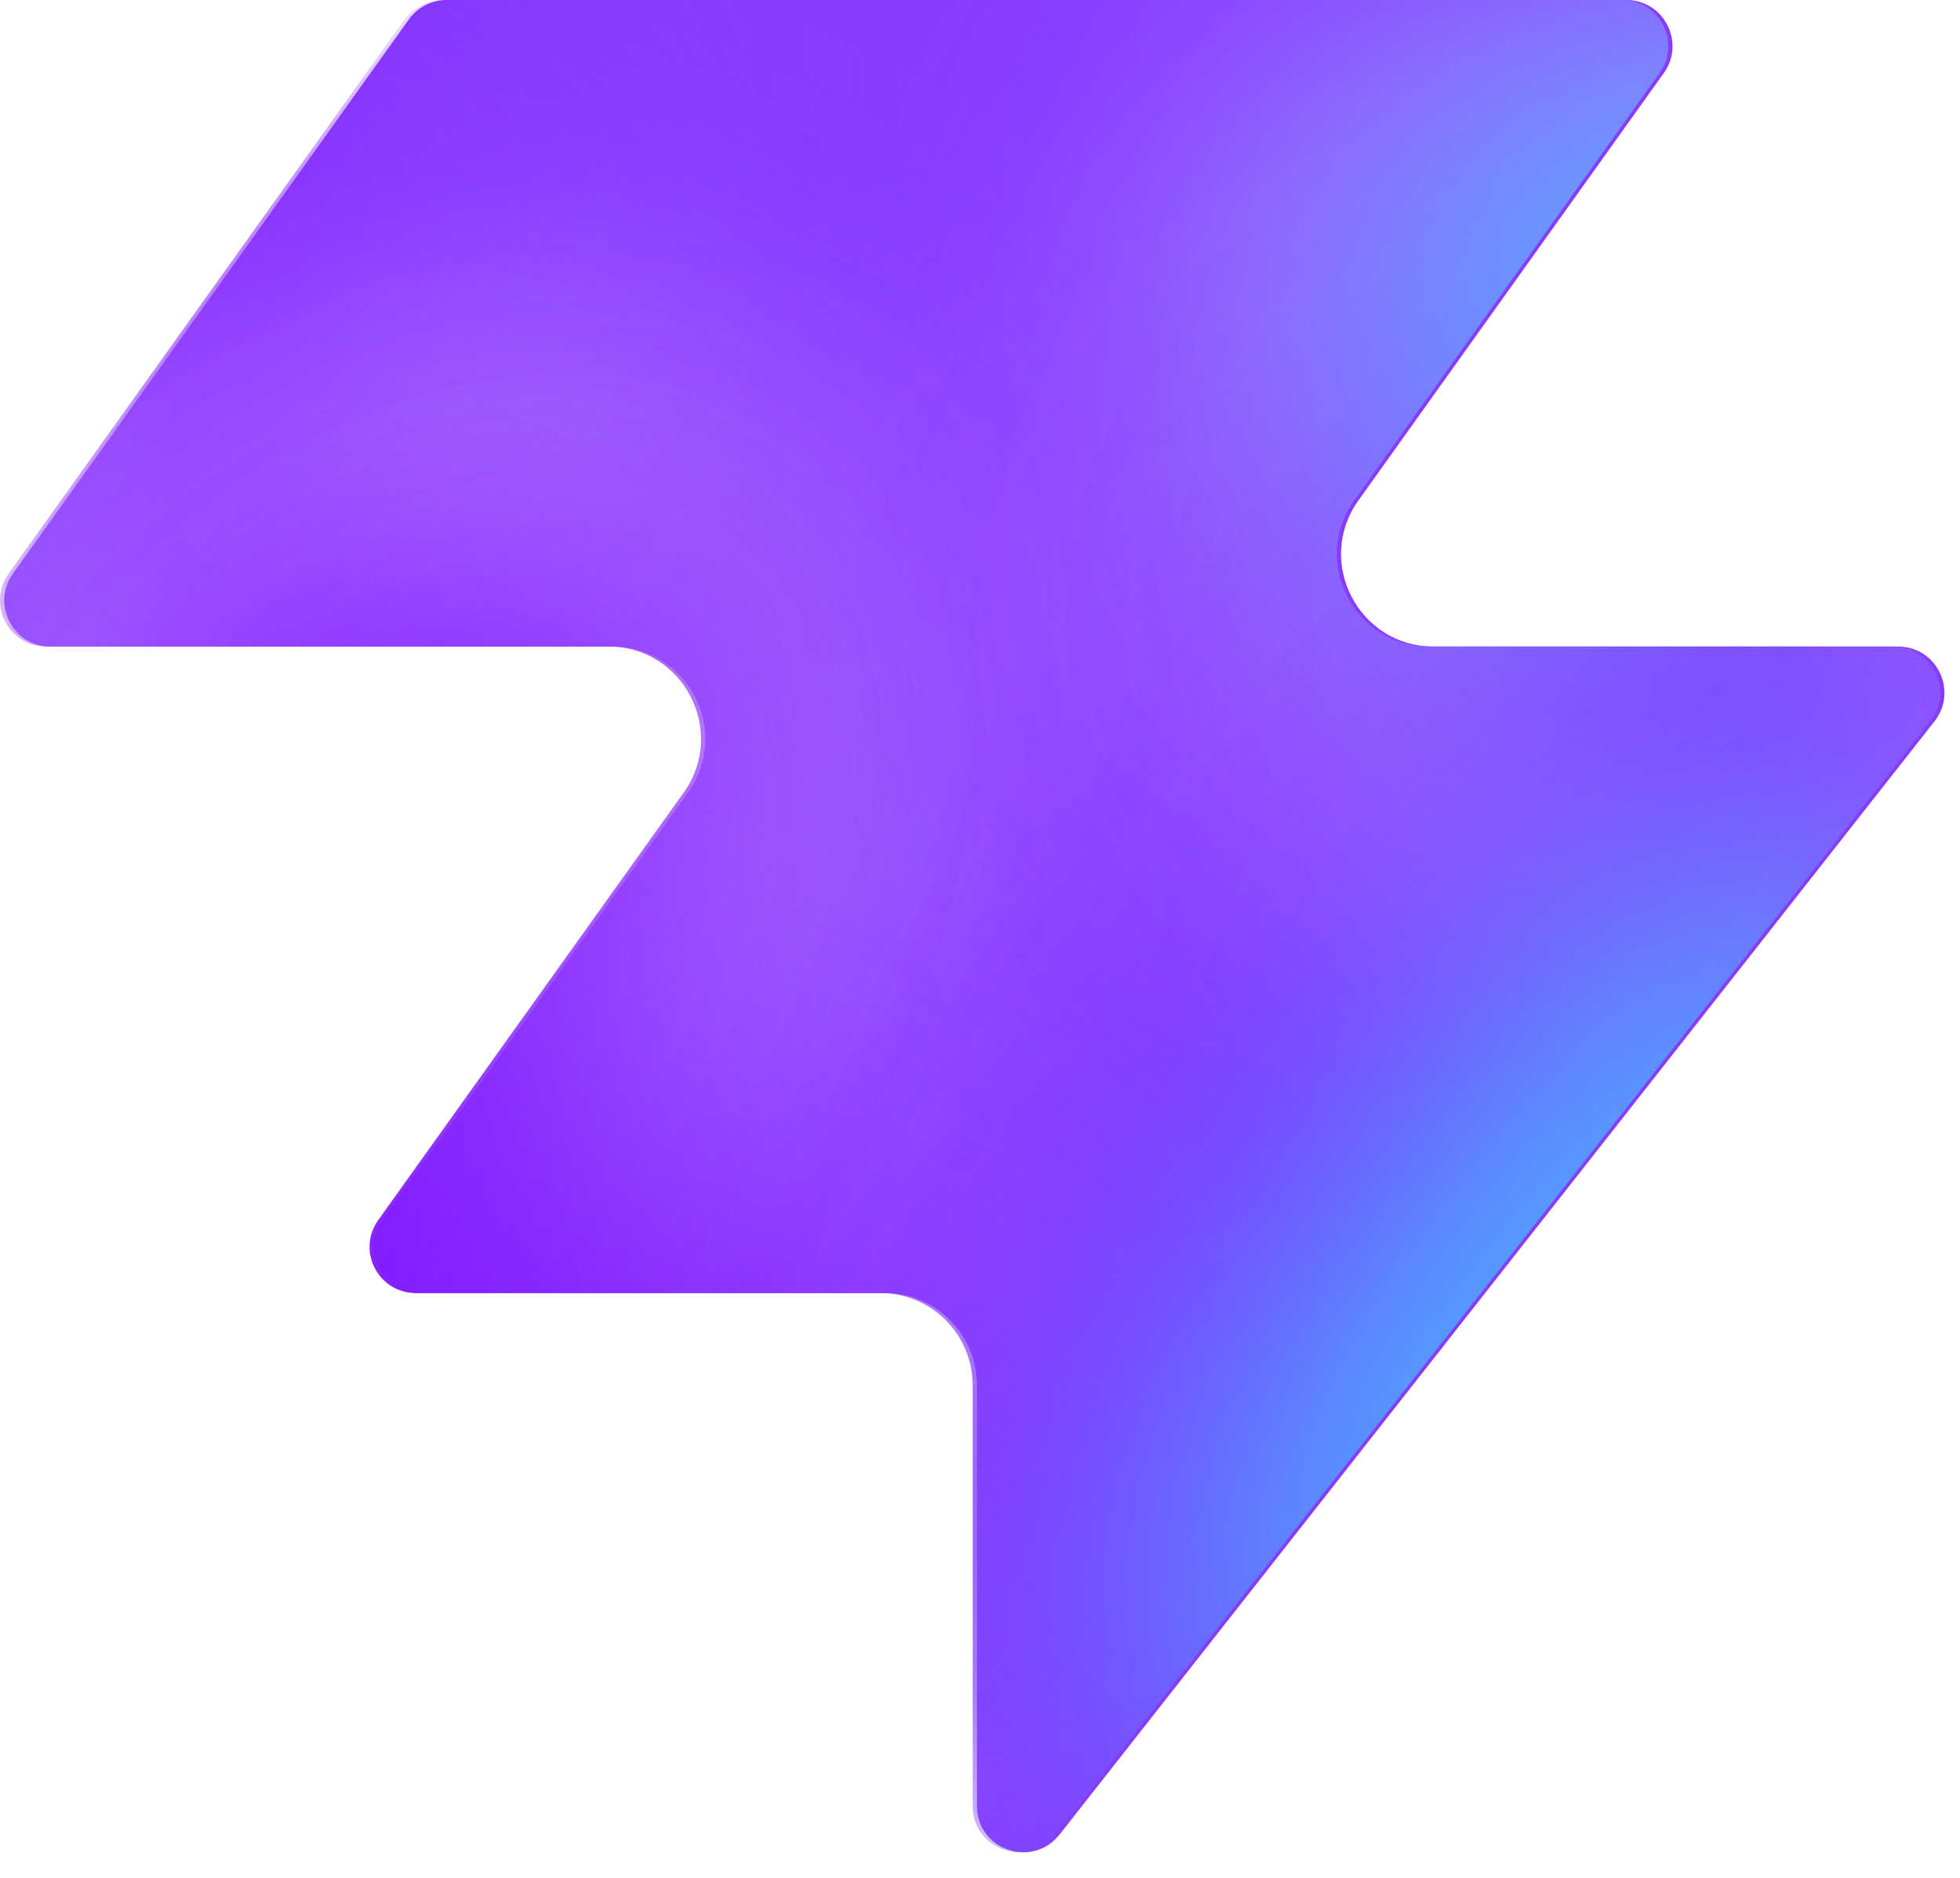
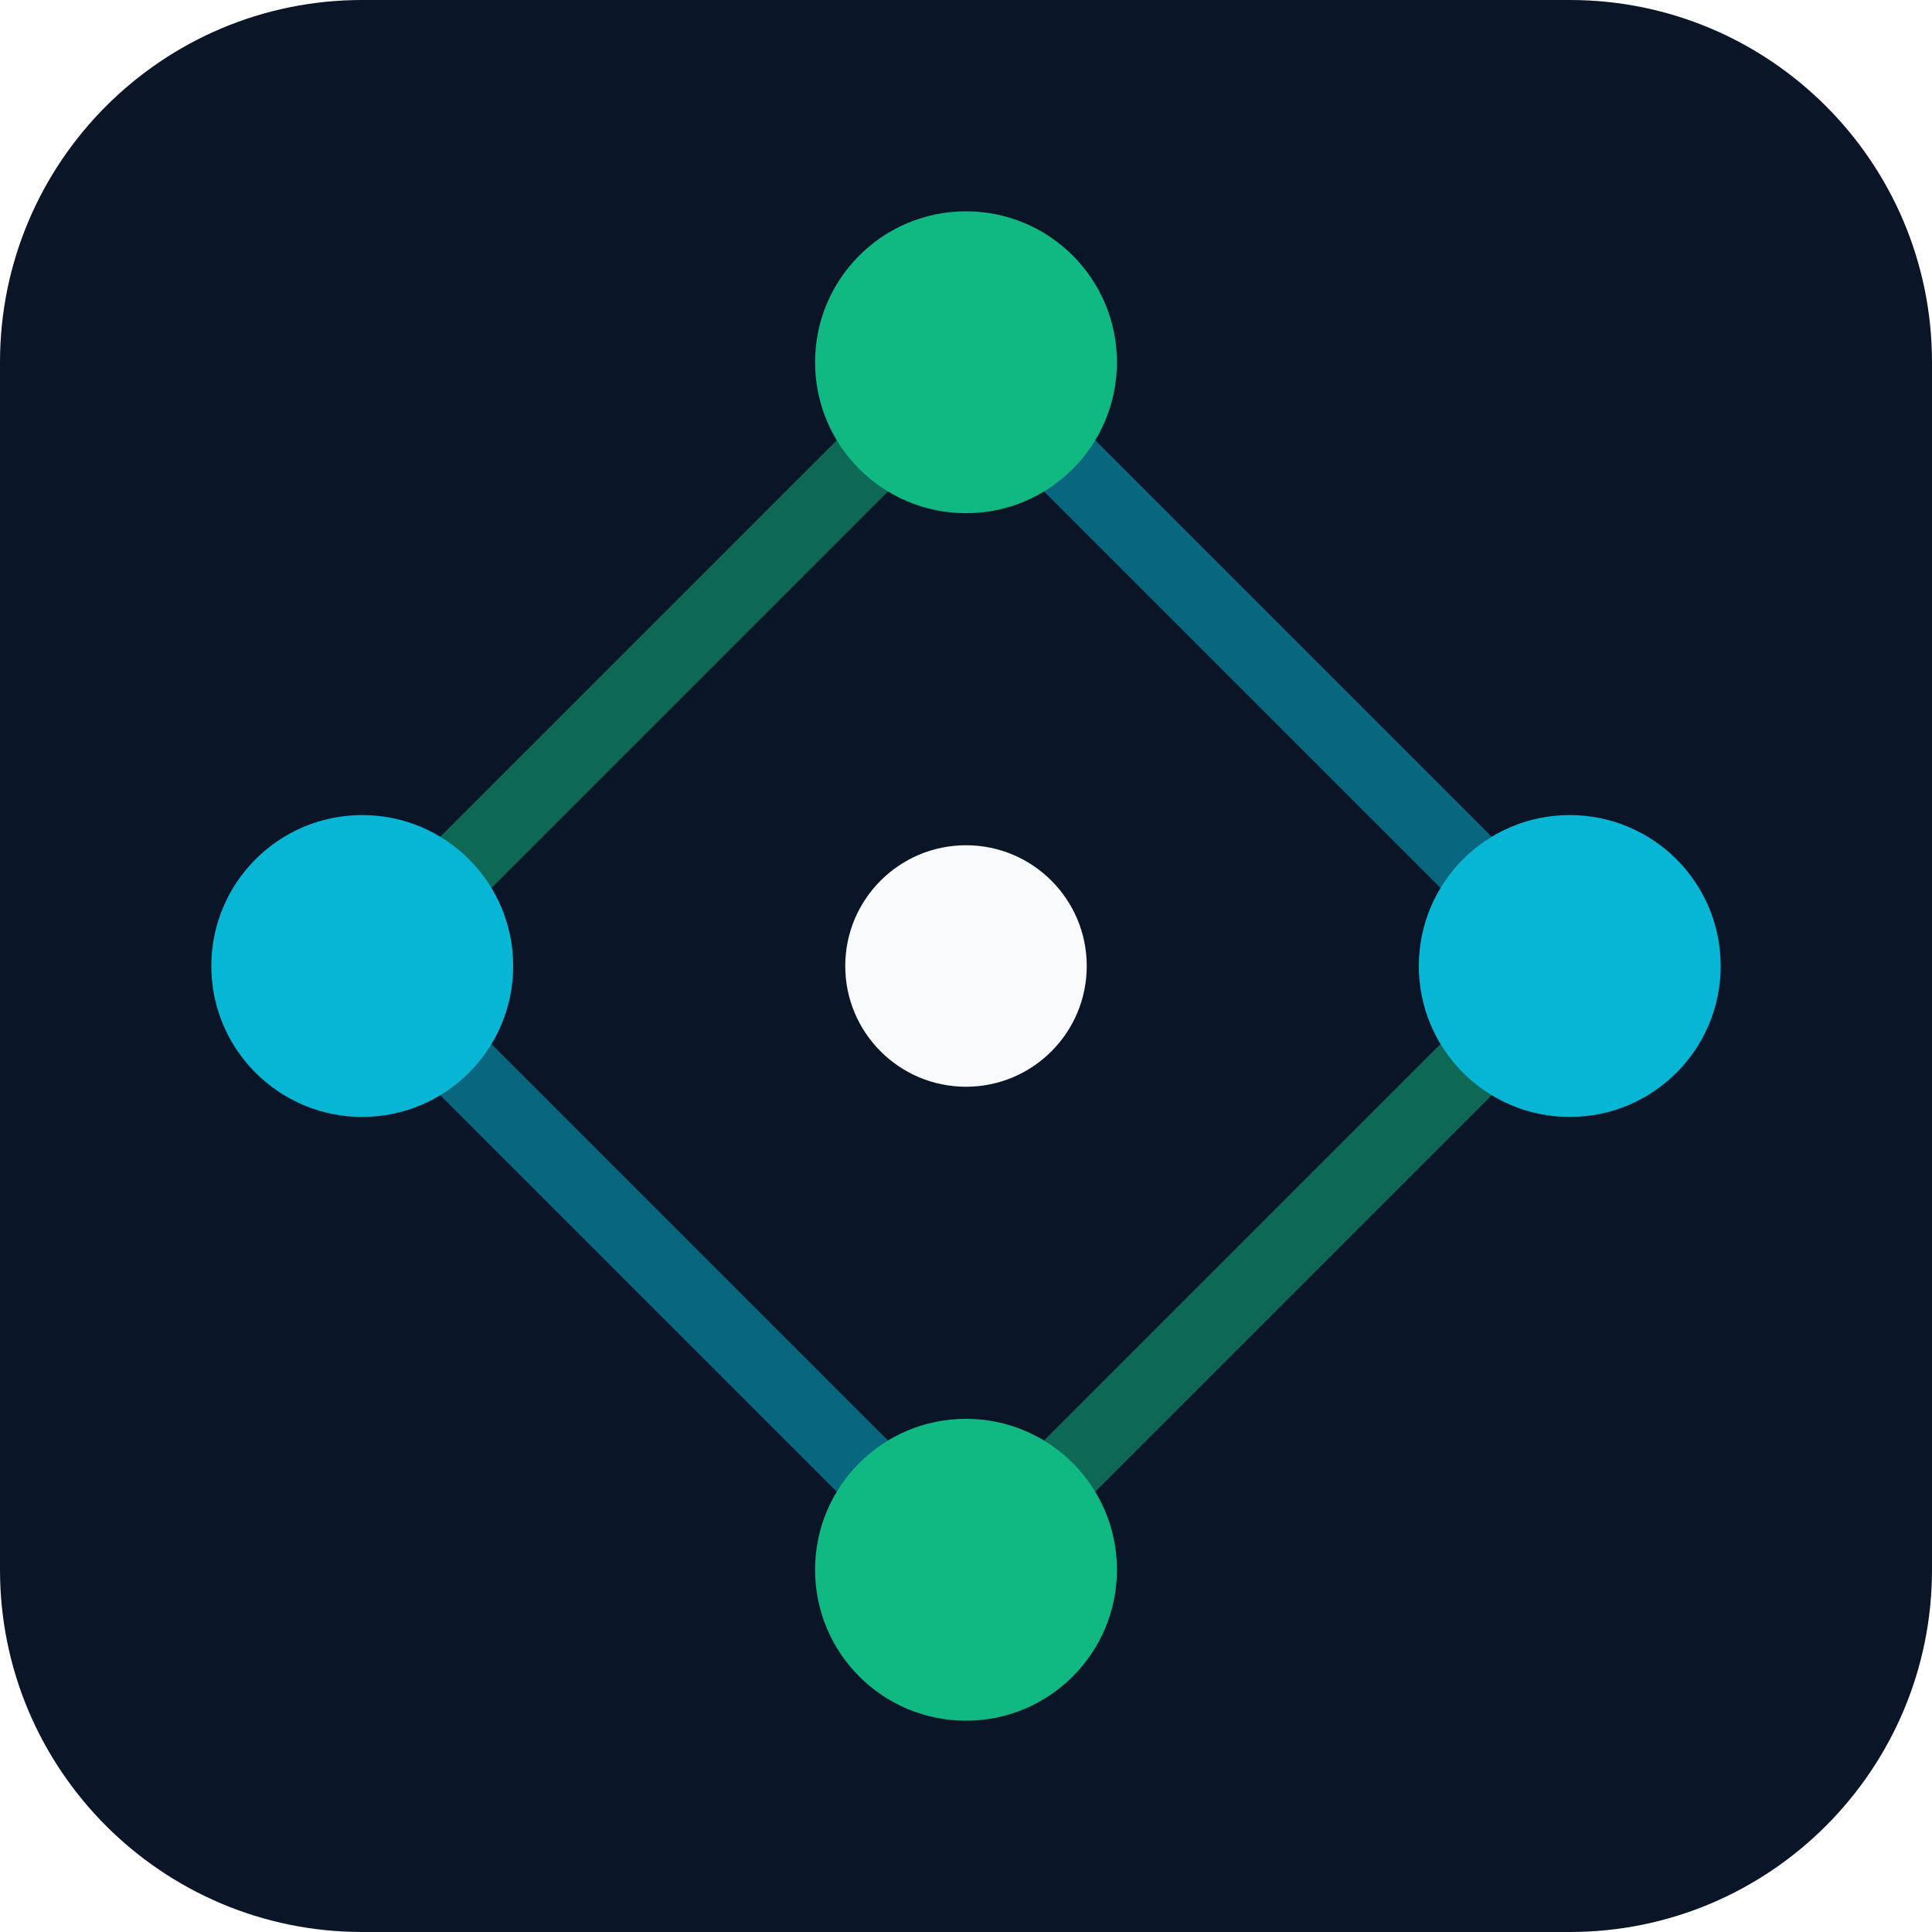
- <svg xmlns="http://www.w3.org/2000/svg" width="48" height="46" fill="none" viewBox="0 0 48 46">
-   <path fill="#863bff" d="M25.946 44.938c-.664.845-2.021.375-2.021-.698V33.937a2.26 2.26 0 0 0-2.262-2.262H10.287c-.92 0-1.456-1.04-.92-1.788l7.48-10.471c1.07-1.497 0-3.578-1.842-3.578H1.237c-.92 0-1.456-1.04-.92-1.788L10.013.474c.214-.297.556-.474.92-.474h28.894c.92 0 1.456 1.04.92 1.788l-7.48 10.471c-1.07 1.498 0 3.579 1.842 3.579h11.377c.943 0 1.473 1.088.89 1.83L25.947 44.94z" style="fill:#863bff;fill:color(display-p3 .525 .23 1);fill-opacity:1" />
-   <mask id="a" width="48" height="46" x="0" y="0" maskUnits="userSpaceOnUse" style="mask-type:alpha">
-     <path fill="#000" d="M25.842 44.938c-.664.844-2.021.375-2.021-.698V33.937a2.26 2.26 0 0 0-2.262-2.262H10.183c-.92 0-1.456-1.04-.92-1.788l7.48-10.471c1.07-1.498 0-3.579-1.842-3.579H1.133c-.92 0-1.456-1.04-.92-1.787L9.91.473c.214-.297.556-.474.92-.474h28.894c.92 0 1.456 1.04.92 1.788l-7.48 10.471c-1.07 1.498 0 3.578 1.842 3.578h11.377c.943 0 1.473 1.088.89 1.832L25.843 44.94z" style="fill:#000;fill-opacity:1" />
-   </mask>
-   <g mask="url(#a)">
-     <g filter="url(#b)">
-       <ellipse cx="5.508" cy="14.704" fill="#ede6ff" rx="5.508" ry="14.704" style="fill:#ede6ff;fill:color(display-p3 .927 .903 1);fill-opacity:1" transform="matrix(.00324 1 1 -.00324 -4.47 31.516)" />
-     </g>
-     <g filter="url(#c)">
-       <ellipse cx="10.399" cy="29.851" fill="#ede6ff" rx="10.399" ry="29.851" style="fill:#ede6ff;fill:color(display-p3 .927 .903 1);fill-opacity:1" transform="matrix(.00324 1 1 -.00324 -39.328 7.883)" />
-     </g>
-     <g filter="url(#d)">
-       <ellipse cx="5.508" cy="30.487" fill="#7e14ff" rx="5.508" ry="30.487" style="fill:#7e14ff;fill:color(display-p3 .492 .077 1);fill-opacity:1" transform="rotate(89.814 -25.913 -14.639)scale(1 -1)" />
-     </g>
-     <g filter="url(#e)">
-       <ellipse cx="5.508" cy="30.599" fill="#7e14ff" rx="5.508" ry="30.599" style="fill:#7e14ff;fill:color(display-p3 .492 .077 1);fill-opacity:1" transform="rotate(89.814 -32.644 -3.334)scale(1 -1)" />
-     </g>
-     <g filter="url(#f)">
-       <ellipse cx="5.508" cy="30.599" fill="#7e14ff" rx="5.508" ry="30.599" style="fill:#7e14ff;fill:color(display-p3 .492 .077 1);fill-opacity:1" transform="matrix(.00324 1 1 -.00324 -34.34 30.47)" />
-     </g>
-     <g filter="url(#g)">
-       <ellipse cx="14.072" cy="22.078" fill="#ede6ff" rx="14.072" ry="22.078" style="fill:#ede6ff;fill:color(display-p3 .927 .903 1);fill-opacity:1" transform="rotate(93.35 24.506 48.493)scale(-1 1)" />
-     </g>
-     <g filter="url(#h)">
-       <ellipse cx="3.47" cy="21.501" fill="#7e14ff" rx="3.47" ry="21.501" style="fill:#7e14ff;fill:color(display-p3 .492 .077 1);fill-opacity:1" transform="rotate(89.009 28.708 47.59)scale(-1 1)" />
-     </g>
-     <g filter="url(#i)">
-       <ellipse cx="3.47" cy="21.501" fill="#7e14ff" rx="3.47" ry="21.501" style="fill:#7e14ff;fill:color(display-p3 .492 .077 1);fill-opacity:1" transform="rotate(89.009 28.708 47.59)scale(-1 1)" />
-     </g>
-     <g filter="url(#j)">
-       <ellipse cx=".387" cy="8.972" fill="#7e14ff" rx="4.407" ry="29.108" style="fill:#7e14ff;fill:color(display-p3 .492 .077 1);fill-opacity:1" transform="rotate(39.51 .387 8.972)" />
-     </g>
-     <g filter="url(#k)">
-       <ellipse cx="47.523" cy="-6.092" fill="#7e14ff" rx="4.407" ry="29.108" style="fill:#7e14ff;fill:color(display-p3 .492 .077 1);fill-opacity:1" transform="rotate(37.892 47.523 -6.092)" />
-     </g>
-     <g filter="url(#l)">
-       <ellipse cx="41.412" cy="6.333" fill="#47bfff" rx="5.971" ry="9.665" style="fill:#47bfff;fill:color(display-p3 .28 .748 1);fill-opacity:1" transform="rotate(37.892 41.412 6.333)" />
-     </g>
-     <g filter="url(#m)">
-       <ellipse cx="-1.879" cy="38.332" fill="#7e14ff" rx="4.407" ry="29.108" style="fill:#7e14ff;fill:color(display-p3 .492 .077 1);fill-opacity:1" transform="rotate(37.892 -1.88 38.332)" />
-     </g>
-     <g filter="url(#n)">
-       <ellipse cx="-1.879" cy="38.332" fill="#7e14ff" rx="4.407" ry="29.108" style="fill:#7e14ff;fill:color(display-p3 .492 .077 1);fill-opacity:1" transform="rotate(37.892 -1.88 38.332)" />
-     </g>
-     <g filter="url(#o)">
-       <ellipse cx="35.651" cy="29.907" fill="#7e14ff" rx="4.407" ry="29.108" style="fill:#7e14ff;fill:color(display-p3 .492 .077 1);fill-opacity:1" transform="rotate(37.892 35.651 29.907)" />
-     </g>
-     <g filter="url(#p)">
-       <ellipse cx="38.418" cy="32.4" fill="#47bfff" rx="5.971" ry="15.297" style="fill:#47bfff;fill:color(display-p3 .28 .748 1);fill-opacity:1" transform="rotate(37.892 38.418 32.4)" />
-     </g>
-   </g>
-   <defs>
-     <filter id="b" width="60.045" height="41.654" x="-19.77" y="16.149" color-interpolation-filters="sRGB" filterUnits="userSpaceOnUse">
-       <feFlood flood-opacity="0" result="BackgroundImageFix" />
-       <feBlend in="SourceGraphic" in2="BackgroundImageFix" result="shape" />
-       <feGaussianBlur result="effect1_foregroundBlur_2002_17158" stdDeviation="7.659" />
-     </filter>
-     <filter id="c" width="90.34" height="51.437" x="-54.613" y="-7.533" color-interpolation-filters="sRGB" filterUnits="userSpaceOnUse">
-       <feFlood flood-opacity="0" result="BackgroundImageFix" />
-       <feBlend in="SourceGraphic" in2="BackgroundImageFix" result="shape" />
-       <feGaussianBlur result="effect1_foregroundBlur_2002_17158" stdDeviation="7.659" />
-     </filter>
-     <filter id="d" width="79.355" height="29.4" x="-49.64" y="2.03" color-interpolation-filters="sRGB" filterUnits="userSpaceOnUse">
-       <feFlood flood-opacity="0" result="BackgroundImageFix" />
-       <feBlend in="SourceGraphic" in2="BackgroundImageFix" result="shape" />
-       <feGaussianBlur result="effect1_foregroundBlur_2002_17158" stdDeviation="4.596" />
-     </filter>
-     <filter id="e" width="79.579" height="29.4" x="-45.045" y="20.029" color-interpolation-filters="sRGB" filterUnits="userSpaceOnUse">
-       <feFlood flood-opacity="0" result="BackgroundImageFix" />
-       <feBlend in="SourceGraphic" in2="BackgroundImageFix" result="shape" />
-       <feGaussianBlur result="effect1_foregroundBlur_2002_17158" stdDeviation="4.596" />
-     </filter>
-     <filter id="f" width="79.579" height="29.4" x="-43.513" y="21.178" color-interpolation-filters="sRGB" filterUnits="userSpaceOnUse">
-       <feFlood flood-opacity="0" result="BackgroundImageFix" />
-       <feBlend in="SourceGraphic" in2="BackgroundImageFix" result="shape" />
-       <feGaussianBlur result="effect1_foregroundBlur_2002_17158" stdDeviation="4.596" />
-     </filter>
-     <filter id="g" width="74.749" height="58.852" x="15.756" y="-17.901" color-interpolation-filters="sRGB" filterUnits="userSpaceOnUse">
-       <feFlood flood-opacity="0" result="BackgroundImageFix" />
-       <feBlend in="SourceGraphic" in2="BackgroundImageFix" result="shape" />
-       <feGaussianBlur result="effect1_foregroundBlur_2002_17158" stdDeviation="7.659" />
-     </filter>
-     <filter id="h" width="61.377" height="25.362" x="23.548" y="2.284" color-interpolation-filters="sRGB" filterUnits="userSpaceOnUse">
-       <feFlood flood-opacity="0" result="BackgroundImageFix" />
-       <feBlend in="SourceGraphic" in2="BackgroundImageFix" result="shape" />
-       <feGaussianBlur result="effect1_foregroundBlur_2002_17158" stdDeviation="4.596" />
-     </filter>
-     <filter id="i" width="61.377" height="25.362" x="23.548" y="2.284" color-interpolation-filters="sRGB" filterUnits="userSpaceOnUse">
-       <feFlood flood-opacity="0" result="BackgroundImageFix" />
-       <feBlend in="SourceGraphic" in2="BackgroundImageFix" result="shape" />
-       <feGaussianBlur result="effect1_foregroundBlur_2002_17158" stdDeviation="4.596" />
-     </filter>
-     <filter id="j" width="56.045" height="63.649" x="-27.636" y="-22.853" color-interpolation-filters="sRGB" filterUnits="userSpaceOnUse">
-       <feFlood flood-opacity="0" result="BackgroundImageFix" />
-       <feBlend in="SourceGraphic" in2="BackgroundImageFix" result="shape" />
-       <feGaussianBlur result="effect1_foregroundBlur_2002_17158" stdDeviation="4.596" />
-     </filter>
-     <filter id="k" width="54.814" height="64.646" x="20.116" y="-38.415" color-interpolation-filters="sRGB" filterUnits="userSpaceOnUse">
-       <feFlood flood-opacity="0" result="BackgroundImageFix" />
-       <feBlend in="SourceGraphic" in2="BackgroundImageFix" result="shape" />
-       <feGaussianBlur result="effect1_foregroundBlur_2002_17158" stdDeviation="4.596" />
-     </filter>
-     <filter id="l" width="33.541" height="35.313" x="24.641" y="-11.323" color-interpolation-filters="sRGB" filterUnits="userSpaceOnUse">
-       <feFlood flood-opacity="0" result="BackgroundImageFix" />
-       <feBlend in="SourceGraphic" in2="BackgroundImageFix" result="shape" />
-       <feGaussianBlur result="effect1_foregroundBlur_2002_17158" stdDeviation="4.596" />
-     </filter>
-     <filter id="m" width="54.814" height="64.646" x="-29.286" y="6.009" color-interpolation-filters="sRGB" filterUnits="userSpaceOnUse">
-       <feFlood flood-opacity="0" result="BackgroundImageFix" />
-       <feBlend in="SourceGraphic" in2="BackgroundImageFix" result="shape" />
-       <feGaussianBlur result="effect1_foregroundBlur_2002_17158" stdDeviation="4.596" />
-     </filter>
-     <filter id="n" width="54.814" height="64.646" x="-29.286" y="6.009" color-interpolation-filters="sRGB" filterUnits="userSpaceOnUse">
-       <feFlood flood-opacity="0" result="BackgroundImageFix" />
-       <feBlend in="SourceGraphic" in2="BackgroundImageFix" result="shape" />
-       <feGaussianBlur result="effect1_foregroundBlur_2002_17158" stdDeviation="4.596" />
-     </filter>
-     <filter id="o" width="54.814" height="64.646" x="8.244" y="-2.416" color-interpolation-filters="sRGB" filterUnits="userSpaceOnUse">
-       <feFlood flood-opacity="0" result="BackgroundImageFix" />
-       <feBlend in="SourceGraphic" in2="BackgroundImageFix" result="shape" />
-       <feGaussianBlur result="effect1_foregroundBlur_2002_17158" stdDeviation="4.596" />
-     </filter>
-     <filter id="p" width="39.409" height="43.623" x="18.713" y="10.588" color-interpolation-filters="sRGB" filterUnits="userSpaceOnUse">
-       <feFlood flood-opacity="0" result="BackgroundImageFix" />
-       <feBlend in="SourceGraphic" in2="BackgroundImageFix" result="shape" />
-       <feGaussianBlur result="effect1_foregroundBlur_2002_17158" stdDeviation="4.596" />
-     </filter>
-   </defs>
+ <svg xmlns="http://www.w3.org/2000/svg" viewBox="0 0 32 32" fill="none">
+   <rect width="32" height="32" rx="6" fill="#0A1628" />
+   <line x1="16" y1="6" x2="6" y2="16" stroke="#10B981" stroke-width="1.2" opacity="0.5" />
+   <line x1="16" y1="6" x2="26" y2="16" stroke="#06B6D4" stroke-width="1.2" opacity="0.5" />
+   <line x1="6" y1="16" x2="16" y2="26" stroke="#06B6D4" stroke-width="1.2" opacity="0.5" />
+   <line x1="26" y1="16" x2="16" y2="26" stroke="#10B981" stroke-width="1.2" opacity="0.5" />
+   <circle cx="16" cy="16" r="2" fill="#F8FAFC" />
+   <circle cx="16" cy="6" r="2.5" fill="#10B981" />
+   <circle cx="6" cy="16" r="2.5" fill="#06B6D4" />
+   <circle cx="26" cy="16" r="2.5" fill="#06B6D4" />
+   <circle cx="16" cy="26" r="2.5" fill="#10B981" />
</svg>
